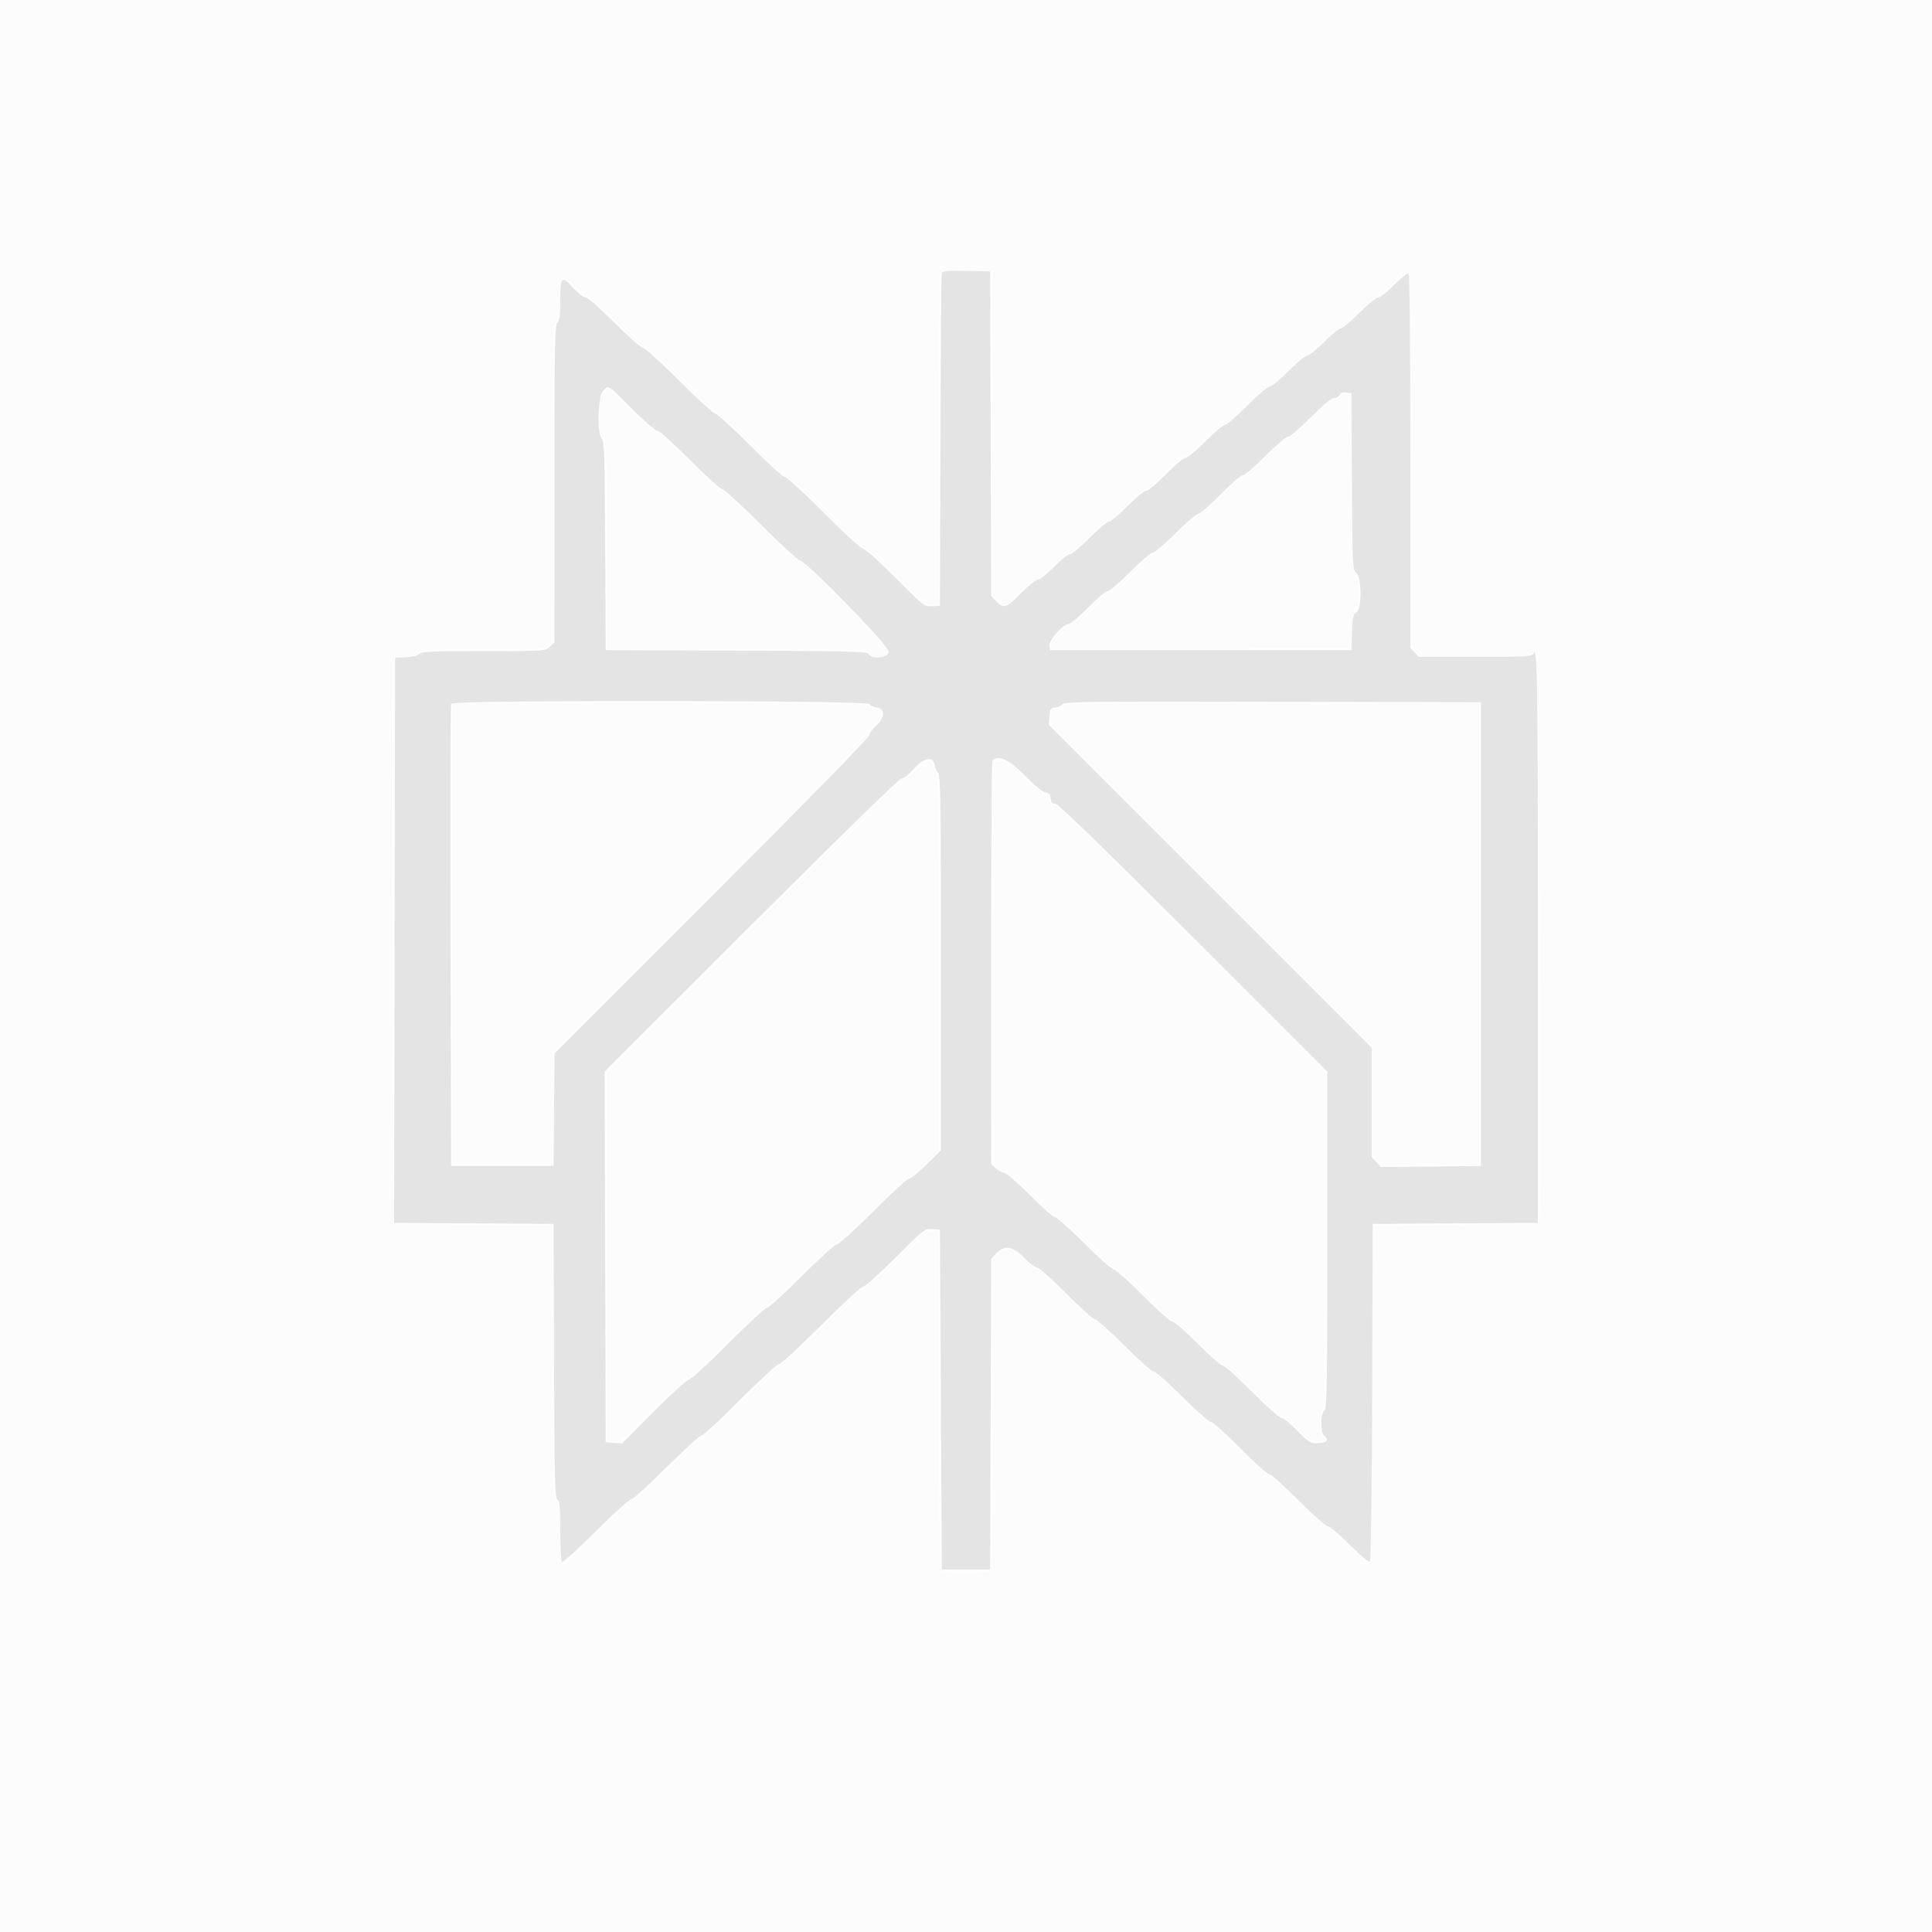
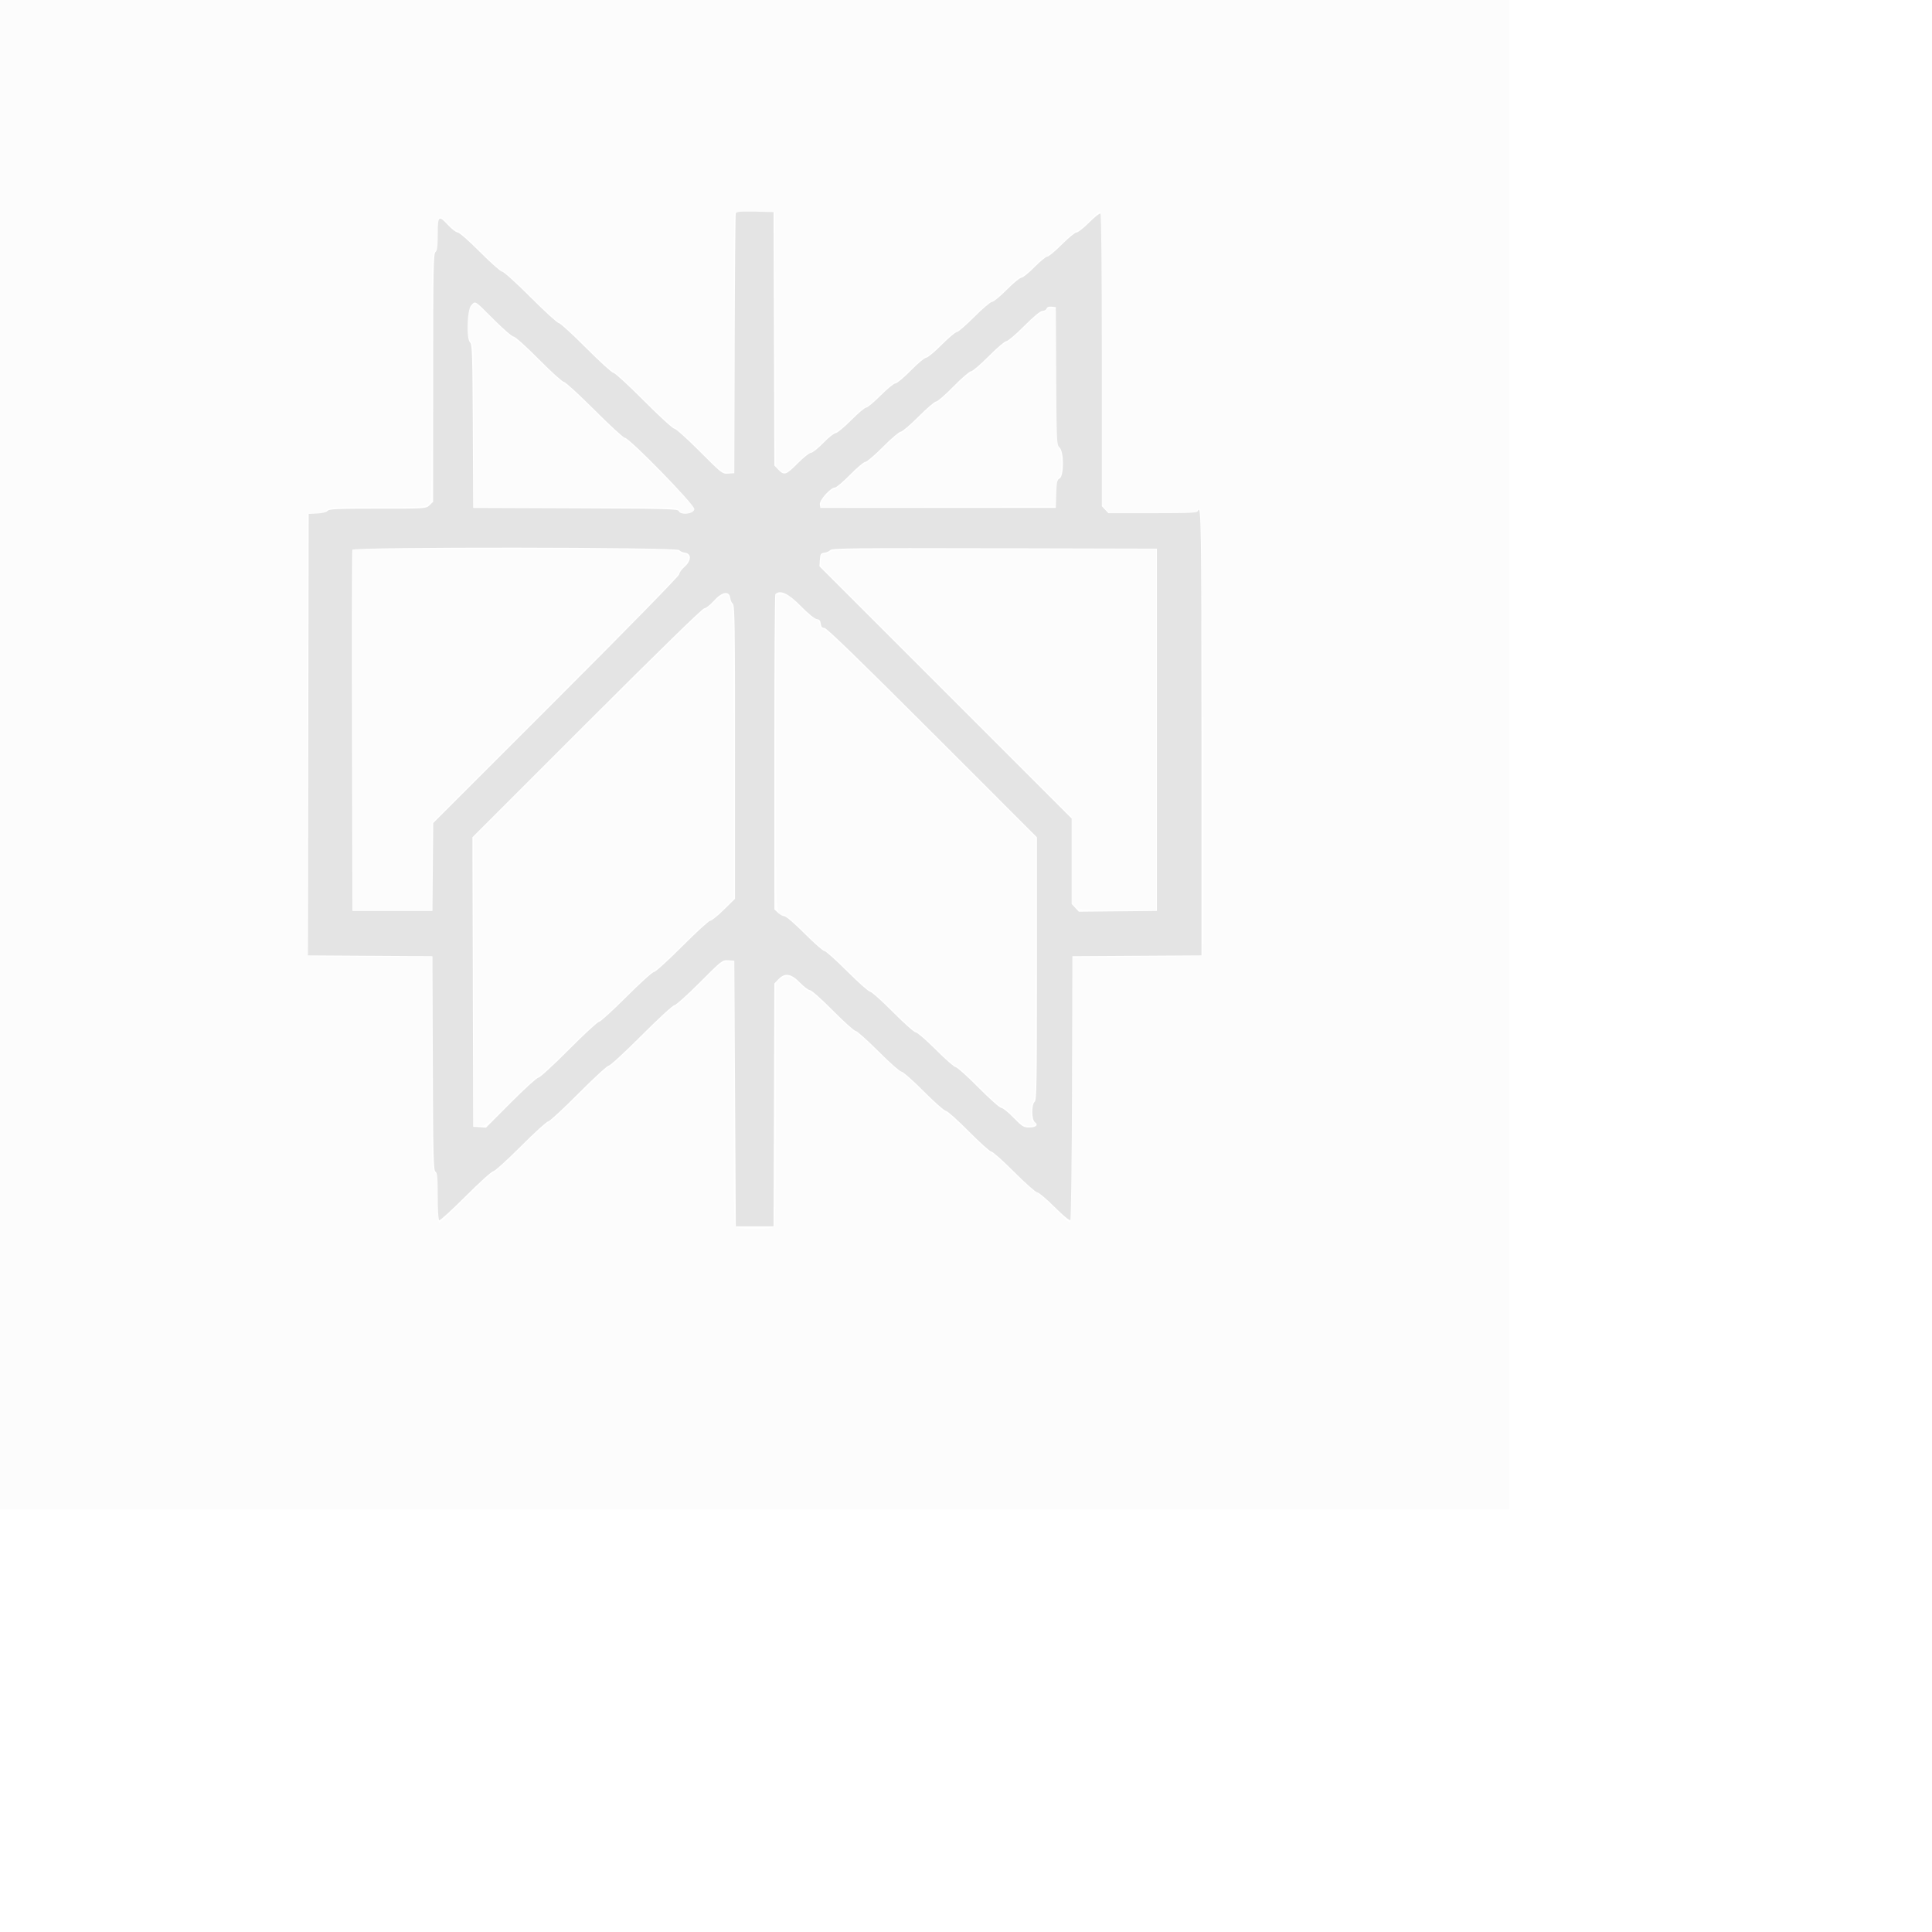
- <svg xmlns="http://www.w3.org/2000/svg" id="svg" version="1.1" width="400" height="400" viewBox="0, 0, 400,400">
+ <svg xmlns="http://www.w3.org/2000/svg" id="svg" version="1.1" width="100" height="100" viewBox="0, 0, 512,512">
  <g id="svgg">
    <path id="path0" d="M0.000 200.000 L 0.000 400.000 200.000 400.000 L 400.000 400.000 400.000 200.000 L 400.000 0.000 200.000 0.000 L 0.000 0.000 0.000 200.000 M205.502 89.777 L 205.605 123.353 206.472 124.277 C 207.771 125.660,208.382 125.443,211.200 122.600 C 212.617 121.170,214.106 120.000,214.508 120.000 C 214.910 120.000,216.469 118.740,217.973 117.200 C 219.477 115.660,221.023 114.400,221.409 114.400 C 221.795 114.400,223.533 112.960,225.272 111.200 C 227.011 109.440,228.745 108.000,229.126 108.000 C 229.506 108.000,231.340 106.470,233.200 104.600 C 235.060 102.730,236.902 101.200,237.293 101.200 C 237.684 101.200,239.517 99.670,241.366 97.800 C 243.215 95.930,245.039 94.400,245.419 94.400 C 245.800 94.400,247.533 92.960,249.272 91.200 C 251.011 89.440,252.745 88.000,253.124 88.000 C 253.504 88.000,255.608 86.200,257.800 84.000 C 259.992 81.800,262.111 80.000,262.510 80.000 C 262.908 80.000,264.734 78.470,266.566 76.600 C 268.399 74.730,270.219 73.200,270.611 73.200 C 271.003 73.200,272.471 72.030,273.873 70.600 C 275.275 69.170,276.737 68.000,277.120 68.000 C 277.504 68.000,279.340 66.470,281.200 64.600 C 283.060 62.730,284.908 61.200,285.307 61.200 C 285.706 61.200,287.168 60.030,288.556 58.600 C 289.945 57.170,291.287 56.000,291.540 56.000 C 291.883 56.000,292.000 65.859,292.000 94.878 L 292.000 133.756 293.075 134.878 L 294.150 136.000 305.487 136.000 C 315.196 136.000,316.858 135.914,317.055 135.400 C 317.182 135.070,317.626 134.800,318.043 134.800 C 318.704 134.800,319.358 252.702,318.700 253.289 C 318.645 253.338,310.860 253.473,301.400 253.589 L 284.200 253.800 284.098 288.900 C 284.023 314.593,283.875 324.000,283.545 324.000 C 283.297 324.000,281.325 322.200,279.161 320.000 C 276.998 317.800,274.904 316.000,274.508 316.000 C 274.112 316.000,271.454 313.660,268.600 310.800 C 265.746 307.940,263.108 305.600,262.738 305.600 C 262.367 305.600,259.641 303.170,256.680 300.200 C 253.718 297.230,250.986 294.800,250.608 294.800 C 250.230 294.800,247.510 292.370,244.564 289.400 C 241.618 286.430,238.888 284.000,238.498 284.000 C 238.108 284.000,235.454 281.660,232.600 278.800 C 229.746 275.940,227.108 273.600,226.738 273.600 C 226.367 273.600,223.641 271.170,220.680 268.200 C 217.718 265.230,214.977 262.800,214.588 262.800 C 214.199 262.800,213.017 261.900,211.963 260.800 C 209.755 258.497,208.133 258.160,206.526 259.670 L 205.600 260.539 205.600 292.590 C 205.600 316.984,205.485 324.755,205.120 325.120 C 204.802 325.438,203.076 325.600,200.000 325.600 C 196.924 325.600,195.198 325.438,194.880 325.120 C 194.514 324.754,194.400 316.347,194.400 289.720 L 194.400 254.800 192.895 254.800 C 191.488 254.800,191.000 255.191,185.400 260.800 C 182.106 264.100,179.096 266.800,178.713 266.800 C 178.330 266.800,174.427 270.400,170.039 274.800 C 165.652 279.200,161.758 282.800,161.385 282.800 C 161.013 282.800,157.384 286.130,153.320 290.200 C 149.257 294.270,145.630 297.600,145.261 297.600 C 144.893 297.600,141.625 300.570,138.000 304.200 C 134.375 307.830,131.094 310.800,130.709 310.800 C 130.323 310.800,127.053 313.770,123.442 317.400 C 119.830 321.030,116.678 324.000,116.438 324.000 C 116.139 324.000,116.000 321.992,116.000 317.689 C 116.000 311.873,115.937 311.324,115.200 310.693 C 114.414 310.020,114.400 309.513,114.400 281.804 L 114.400 253.600 98.300 253.594 C 89.445 253.591,81.974 253.445,81.699 253.269 C 81.300 253.016,81.218 241.012,81.299 194.576 L 81.400 136.200 83.655 136.081 C 85.277 135.996,86.108 135.744,86.617 135.181 C 87.290 134.437,87.933 134.400,100.062 134.400 C 112.267 134.400,112.833 134.367,113.600 133.600 C 114.387 132.813,114.400 132.267,114.400 100.062 C 114.400 67.832,114.412 67.313,115.200 66.600 C 115.901 65.965,116.000 65.368,116.000 61.762 C 116.000 56.806,116.205 56.613,118.715 59.190 C 119.792 60.295,120.989 61.200,121.376 61.200 C 121.763 61.200,124.490 63.630,127.436 66.600 C 130.382 69.570,133.111 72.000,133.501 72.000 C 133.890 72.000,137.175 74.970,140.800 78.600 C 144.425 82.230,147.694 85.200,148.064 85.200 C 148.434 85.200,151.701 88.170,155.322 91.800 C 158.944 95.430,162.211 98.400,162.582 98.400 C 162.952 98.400,166.577 101.730,170.637 105.800 C 174.697 109.870,178.332 113.200,178.714 113.200 C 179.097 113.200,182.106 115.900,185.400 119.200 C 191.000 124.809,191.488 125.200,192.895 125.200 L 194.400 125.200 194.400 90.867 C 194.400 71.983,194.525 56.408,194.678 56.256 C 194.830 56.103,197.305 56.028,200.178 56.089 L 205.400 56.200 205.502 89.777 M124.870 81.326 C 123.613 82.664,123.562 89.479,124.800 90.600 C 125.581 91.307,125.600 91.832,125.600 112.862 L 125.600 134.400 152.586 134.400 C 179.400 134.400,179.575 134.405,180.012 135.222 C 180.614 136.347,183.716 136.206,183.937 135.043 C 184.110 134.132,166.206 116.000,165.133 116.000 C 164.763 116.000,161.227 112.760,157.277 108.800 C 153.326 104.840,149.790 101.600,149.419 101.600 C 149.049 101.600,146.052 98.900,142.761 95.600 C 139.469 92.300,136.463 89.600,136.081 89.600 C 135.699 89.600,133.323 87.530,130.800 85.000 C 125.652 79.837,126.041 80.079,124.870 81.326 M277.355 82.173 C 277.223 82.518,276.725 82.800,276.250 82.800 C 275.687 82.800,273.994 84.196,271.400 86.800 C 269.208 89.000,267.095 90.800,266.705 90.800 C 266.314 90.800,264.214 92.600,262.039 94.800 C 259.863 97.000,257.771 98.800,257.389 98.800 C 257.007 98.800,254.907 100.600,252.722 102.800 C 250.538 105.000,248.443 106.800,248.068 106.800 C 247.692 106.800,245.592 108.600,243.400 110.800 C 241.208 113.000,239.095 114.800,238.705 114.800 C 238.314 114.800,236.214 116.600,234.039 118.800 C 231.863 121.000,229.771 122.800,229.390 122.800 C 229.009 122.800,227.178 124.330,225.320 126.200 C 223.463 128.070,221.632 129.600,221.253 129.600 C 220.270 129.600,217.600 132.464,217.600 133.519 L 217.600 134.405 248.700 134.302 L 279.800 134.200 279.915 130.482 C 280.003 127.666,280.173 126.709,280.615 126.539 C 281.464 126.213,281.455 119.509,280.604 118.803 C 280.095 118.381,279.993 115.650,279.904 100.054 L 279.800 81.800 278.698 81.673 C 277.979 81.591,277.512 81.764,277.355 82.173 M93.600 193.400 L 93.600 241.200 104.000 241.200 L 114.400 241.200 114.400 229.638 L 114.400 218.077 147.200 185.280 C 167.671 164.812,180.000 152.198,180.000 151.723 C 180.000 151.305,180.532 150.521,181.183 149.981 C 182.722 148.705,182.882 146.800,181.449 146.800 C 180.926 146.800,180.274 146.530,180.000 146.200 C 179.563 145.673,174.242 145.600,136.551 145.600 L 93.600 145.600 93.600 193.400 M220.000 146.200 C 219.726 146.530,219.074 146.800,218.551 146.800 C 217.704 146.800,217.600 146.980,217.600 148.441 L 217.600 150.083 250.800 183.279 L 284.000 216.476 284.000 227.892 L 284.000 239.308 285.021 240.254 C 286.038 241.197,286.072 241.200,296.221 241.200 L 306.400 241.200 306.400 193.400 L 306.400 145.600 263.449 145.600 C 225.758 145.600,220.437 145.673,220.000 146.200 M189.200 159.614 C 188.210 160.687,187.067 161.573,186.660 161.583 C 186.226 161.593,173.448 174.072,155.760 191.760 L 125.600 221.919 125.600 260.160 L 125.600 298.400 127.190 298.400 C 128.713 298.400,129.056 298.123,135.358 291.800 C 138.977 288.170,142.242 285.200,142.614 285.200 C 142.987 285.200,146.616 281.870,150.680 277.800 C 154.743 273.730,158.370 270.400,158.739 270.400 C 159.107 270.400,162.375 267.430,166.000 263.800 C 169.625 260.170,172.906 257.200,173.291 257.200 C 173.677 257.200,176.947 254.230,180.558 250.600 C 184.170 246.970,187.434 244.000,187.812 244.000 C 188.190 244.000,189.827 242.668,191.450 241.040 L 194.400 238.081 194.400 199.289 C 194.400 165.296,194.326 160.436,193.800 160.000 C 193.470 159.726,193.200 159.074,193.200 158.551 C 193.200 156.842,191.288 157.350,189.200 159.614 M205.600 199.200 C 205.600 245.065,205.458 242.400,207.906 242.400 C 208.295 242.400,210.767 244.560,213.400 247.200 C 216.033 249.840,218.494 252.000,218.868 252.000 C 219.242 252.000,221.878 254.340,224.725 257.200 C 227.572 260.060,230.207 262.400,230.581 262.400 C 230.955 262.400,233.680 264.830,236.636 267.800 C 239.593 270.770,242.327 273.200,242.712 273.200 C 243.098 273.200,245.477 275.270,248.000 277.800 C 250.523 280.330,252.890 282.400,253.261 282.400 C 253.632 282.400,256.359 284.830,259.320 287.800 C 262.282 290.770,265.017 293.200,265.400 293.200 C 265.782 293.200,267.242 294.370,268.644 295.800 C 270.942 298.144,271.351 298.400,272.797 298.400 C 274.382 298.400,274.961 297.790,273.800 297.345 C 273.363 297.177,273.200 296.489,273.200 294.806 C 273.200 293.242,273.394 292.337,273.800 292.000 C 274.325 291.564,274.400 287.148,274.400 256.711 L 274.400 221.920 246.879 194.398 C 228.048 175.567,219.050 166.833,218.382 166.738 C 217.653 166.635,217.353 166.295,217.200 165.400 C 217.046 164.501,216.747 164.165,216.009 164.061 C 215.419 163.977,213.773 162.651,211.913 160.761 C 209.056 157.857,208.673 157.600,207.202 157.600 L 205.600 157.600 205.600 199.200 " stroke="none" fill="#fcfcfc" fill-rule="evenodd" />
    <path id="path1" d="M194.991 56.488 C 194.885 56.769,194.754 72.390,194.699 91.200 L 194.600 125.400 193.000 125.514 C 191.425 125.626,191.305 125.532,185.405 119.614 C 182.108 116.306,179.087 113.600,178.692 113.600 C 178.292 113.600,174.705 110.318,170.605 106.200 C 166.553 102.130,162.927 98.800,162.548 98.800 C 162.169 98.800,158.902 95.830,155.287 92.200 C 151.672 88.570,148.416 85.600,148.053 85.600 C 147.689 85.600,144.335 82.540,140.600 78.800 C 136.865 75.060,133.488 72.000,133.095 72.000 C 132.703 72.000,130.050 69.660,127.200 66.800 C 124.237 63.826,121.698 61.600,121.269 61.600 C 120.857 61.600,119.681 60.690,118.657 59.578 C 116.249 56.964,116.000 57.208,116.000 62.175 C 116.000 65.355,115.862 66.416,115.400 66.800 C 114.876 67.235,114.799 71.442,114.793 100.149 L 114.786 133.000 113.837 133.900 C 112.893 134.795,112.813 134.800,100.093 134.800 C 89.393 134.800,87.219 134.895,86.816 135.381 C 86.525 135.732,85.434 136.009,84.067 136.081 L 81.800 136.200 81.699 194.696 L 81.597 253.191 98.099 253.296 L 114.600 253.400 114.703 281.786 C 114.792 306.472,114.883 310.215,115.403 310.505 C 115.892 310.779,116.000 311.952,116.000 316.996 C 116.000 320.501,116.166 323.255,116.384 323.390 C 116.596 323.521,119.744 320.651,123.380 317.014 C 127.017 313.376,130.311 310.400,130.701 310.400 C 131.090 310.400,134.375 307.430,138.000 303.800 C 141.625 300.170,144.887 297.200,145.249 297.200 C 145.611 297.200,149.213 293.873,153.253 289.807 C 157.294 285.741,160.918 282.411,161.307 282.407 C 161.696 282.403,165.608 278.800,170.000 274.400 C 174.407 269.985,178.305 266.400,178.698 266.400 C 179.090 266.400,182.108 263.694,185.405 260.386 C 191.305 254.468,191.425 254.374,193.000 254.486 L 194.600 254.600 194.800 289.800 L 195.000 325.000 200.000 325.000 L 205.000 325.000 205.102 292.819 L 205.205 260.639 206.277 259.519 C 208.010 257.710,209.622 257.958,212.000 260.400 C 213.071 261.500,214.275 262.402,214.674 262.405 C 215.073 262.408,217.804 264.838,220.742 267.805 C 223.679 270.772,226.382 273.200,226.747 273.200 C 227.112 273.200,229.836 275.630,232.800 278.600 C 235.764 281.570,238.511 284.000,238.904 284.000 C 239.297 284.000,241.950 286.340,244.800 289.200 C 247.650 292.060,250.301 294.402,250.691 294.405 C 251.081 294.408,253.804 296.838,256.742 299.805 C 259.679 302.772,262.382 305.200,262.747 305.200 C 263.112 305.200,265.836 307.630,268.800 310.600 C 271.764 313.570,274.509 316.000,274.900 316.000 C 275.290 316.000,277.337 317.727,279.448 319.837 C 281.683 322.073,283.433 323.527,283.640 323.320 C 283.840 323.120,284.040 307.758,284.098 288.182 L 284.200 253.400 301.300 253.296 L 318.400 253.191 318.400 193.996 C 318.400 139.907,318.292 133.219,317.455 135.400 C 317.258 135.914,315.551 136.000,305.482 136.000 L 293.739 136.000 292.870 135.074 L 292.000 134.148 292.000 95.498 C 292.000 71.178,291.857 56.759,291.615 56.609 C 291.404 56.479,290.060 57.548,288.629 58.986 C 287.198 60.424,285.702 61.600,285.304 61.600 C 284.907 61.600,283.150 63.040,281.400 64.800 C 279.650 66.560,277.923 68.000,277.561 68.000 C 277.199 68.000,275.665 69.259,274.152 70.797 C 272.638 72.336,271.079 73.596,270.687 73.597 C 270.295 73.599,268.546 75.040,266.800 76.800 C 265.054 78.560,263.302 80.000,262.905 80.000 C 262.509 80.000,260.392 81.800,258.200 84.000 C 256.008 86.200,253.925 88.000,253.571 88.000 C 253.216 88.000,251.413 89.525,249.563 91.389 C 247.713 93.253,245.867 94.783,245.460 94.789 C 245.053 94.795,243.221 96.330,241.389 98.200 C 239.556 100.070,237.725 101.600,237.319 101.600 C 236.913 101.600,235.150 103.040,233.400 104.800 C 231.650 106.560,229.928 108.000,229.573 108.000 C 229.217 108.000,227.413 109.525,225.563 111.389 C 223.713 113.253,221.865 114.783,221.455 114.789 C 221.045 114.795,219.574 115.970,218.185 117.400 C 216.797 118.830,215.327 120.000,214.920 120.000 C 214.512 120.000,212.928 121.260,211.400 122.800 C 208.299 125.925,207.814 126.084,206.277 124.481 L 205.205 123.361 205.102 89.781 L 205.000 56.200 200.092 56.088 C 196.387 56.003,195.137 56.101,194.991 56.488 M130.800 84.600 C 133.326 87.133,135.717 89.200,136.122 89.200 C 136.538 89.200,139.432 91.800,142.800 95.200 C 146.069 98.500,149.053 101.200,149.432 101.200 C 149.811 101.200,153.452 104.530,157.523 108.600 C 161.594 112.670,165.210 116.000,165.559 116.000 C 166.773 116.000,184.000 133.653,184.000 134.897 C 184.000 136.196,180.333 136.644,179.856 135.403 C 179.657 134.883,176.125 134.792,152.514 134.703 L 125.400 134.600 125.297 112.946 C 125.208 94.328,125.110 91.223,124.597 90.797 C 123.541 89.921,123.757 82.111,124.870 80.926 C 126.041 79.679,125.652 79.437,130.800 84.600 M279.904 99.642 C 280.005 117.275,280.035 117.907,280.804 118.604 C 281.987 119.674,281.996 126.160,280.815 126.792 C 280.136 127.155,280.014 127.713,279.915 130.906 L 279.800 134.600 248.600 134.600 L 217.400 134.600 217.266 133.650 C 217.110 132.548,220.109 129.200,221.253 129.200 C 221.630 129.200,223.438 127.670,225.270 125.800 C 227.101 123.930,228.921 122.400,229.314 122.400 C 229.707 122.400,231.815 120.600,234.000 118.400 C 236.185 116.200,238.297 114.400,238.694 114.400 C 239.090 114.400,241.208 112.600,243.400 110.400 C 245.592 108.200,247.694 106.400,248.072 106.400 C 248.450 106.400,250.523 104.600,252.679 102.400 C 254.835 100.200,256.920 98.400,257.313 98.400 C 257.706 98.400,259.815 96.600,262.000 94.400 C 264.185 92.200,266.297 90.400,266.694 90.400 C 267.090 90.400,269.208 88.600,271.400 86.400 C 273.994 83.796,275.687 82.400,276.250 82.400 C 276.725 82.400,277.223 82.118,277.355 81.773 C 277.512 81.364,277.979 81.191,278.698 81.273 L 279.800 81.400 279.904 99.642 M179.980 145.776 C 180.243 146.093,180.940 146.408,181.529 146.476 C 183.291 146.680,183.242 148.587,181.432 150.196 C 180.645 150.897,180.000 151.797,180.000 152.195 C 180.000 152.621,166.588 166.330,147.406 185.513 L 114.812 218.107 114.706 229.753 L 114.600 241.400 104.000 241.400 L 93.400 241.400 93.297 193.800 C 93.240 167.620,93.280 145.975,93.385 145.700 C 93.689 144.899,179.315 144.975,179.980 145.776 M306.600 193.400 L 306.600 241.400 296.252 241.507 L 285.904 241.614 284.952 240.586 L 284.000 239.559 284.000 228.240 L 284.000 216.921 250.575 183.496 L 217.151 150.071 217.275 148.336 C 217.386 146.789,217.516 146.587,218.471 146.476 C 219.060 146.408,219.757 146.092,220.021 145.774 C 220.435 145.276,226.412 145.210,263.550 145.298 L 306.600 145.400 306.600 193.400 M193.524 158.471 C 193.592 159.060,193.907 159.757,194.224 160.020 C 194.718 160.430,194.799 166.008,194.792 199.349 L 194.785 238.200 191.836 241.100 C 190.215 242.695,188.594 244.000,188.235 244.000 C 187.875 244.000,184.530 247.060,180.800 250.800 C 177.070 254.540,173.698 257.600,173.305 257.600 C 172.912 257.600,169.625 260.570,166.000 264.200 C 162.375 267.830,159.113 270.800,158.751 270.800 C 158.389 270.800,154.787 274.127,150.747 278.193 C 146.706 282.259,143.079 285.589,142.686 285.593 C 142.294 285.597,139.007 288.580,135.383 292.223 L 128.794 298.846 127.097 298.723 L 125.400 298.600 125.298 260.242 L 125.196 221.883 155.538 191.542 C 174.483 172.596,186.165 161.200,186.641 161.200 C 187.060 161.200,188.212 160.294,189.201 159.187 C 191.339 156.795,193.293 156.471,193.524 158.471 M212.176 160.564 C 214.129 162.557,215.865 163.983,216.436 164.064 C 217.148 164.164,217.433 164.488,217.527 165.300 C 217.620 166.109,217.874 166.400,218.489 166.400 C 219.063 166.400,228.039 175.114,247.063 194.141 L 274.800 221.882 274.800 256.692 C 274.800 287.146,274.725 291.564,274.200 292.000 C 273.331 292.721,273.376 296.748,274.261 297.395 C 275.268 298.132,274.540 298.800,272.731 298.800 C 271.261 298.800,270.874 298.557,268.585 296.200 C 267.197 294.770,265.732 293.598,265.331 293.595 C 264.928 293.592,262.205 291.171,259.258 288.195 C 256.321 285.228,253.618 282.800,253.252 282.800 C 252.886 282.800,250.523 280.730,248.000 278.200 C 245.477 275.670,243.087 273.600,242.688 273.600 C 242.289 273.600,239.558 271.175,236.607 268.200 C 233.661 265.230,230.942 262.800,230.565 262.800 C 230.188 262.800,227.448 260.370,224.476 257.400 C 221.505 254.430,218.784 252.000,218.430 252.000 C 218.076 252.000,215.723 249.930,213.200 247.400 C 210.607 244.799,208.287 242.800,207.863 242.800 C 207.450 242.800,206.685 242.395,206.163 241.900 L 205.214 241.000 205.207 199.367 C 205.203 176.468,205.320 157.613,205.467 157.467 C 206.715 156.218,208.911 157.232,212.176 160.564 " stroke="none" fill="#e4e4e4" fill-rule="evenodd" />
    <path id="path2" d="" stroke="none" fill="#f4100f0" fill-rule="evenodd" />
    <path id="path3" d="" stroke="none" fill="#f4100f0" fill-rule="evenodd" />
    <path id="path4" d="" stroke="none" fill="#f4100f0" fill-rule="evenodd" />
  </g>
</svg>
